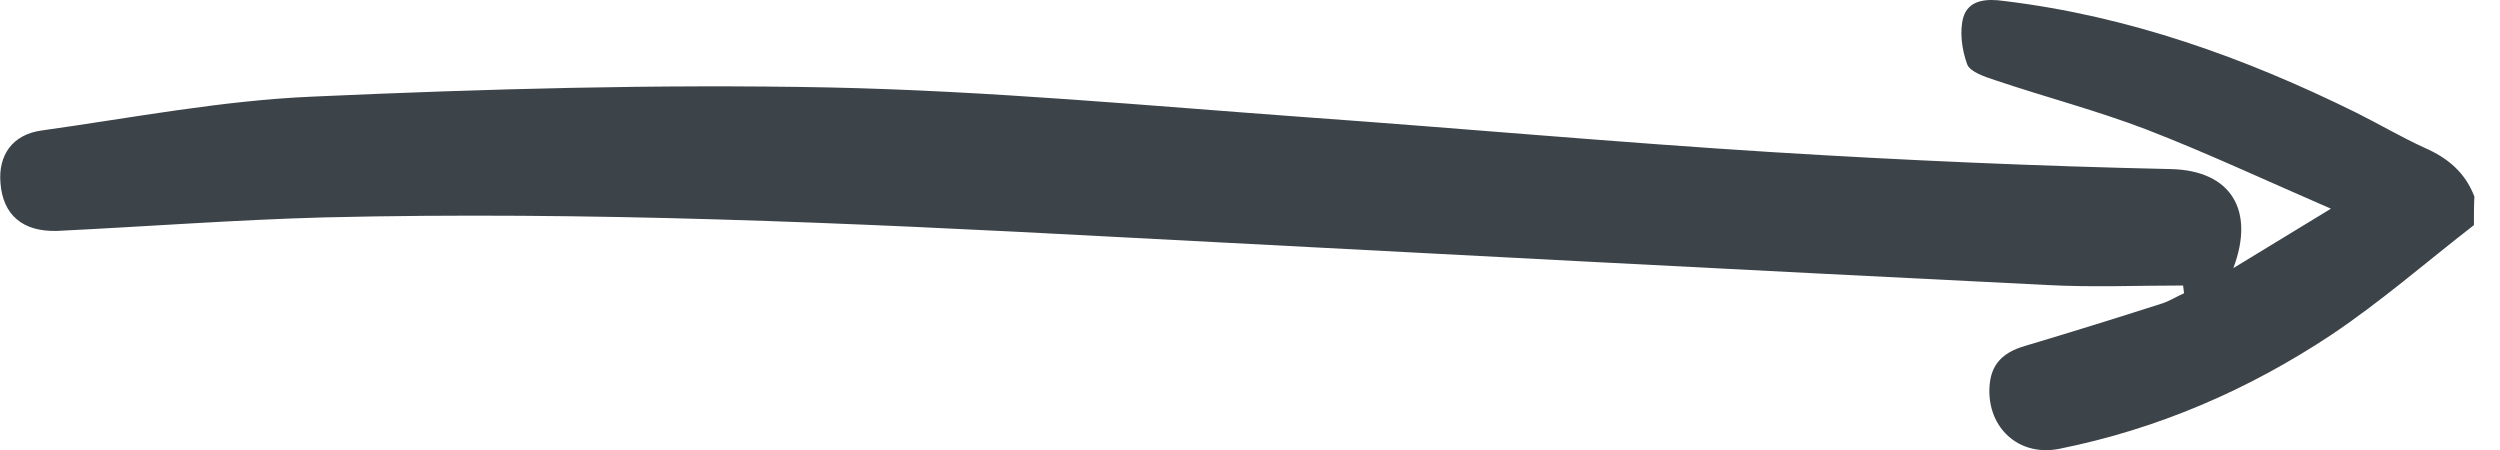
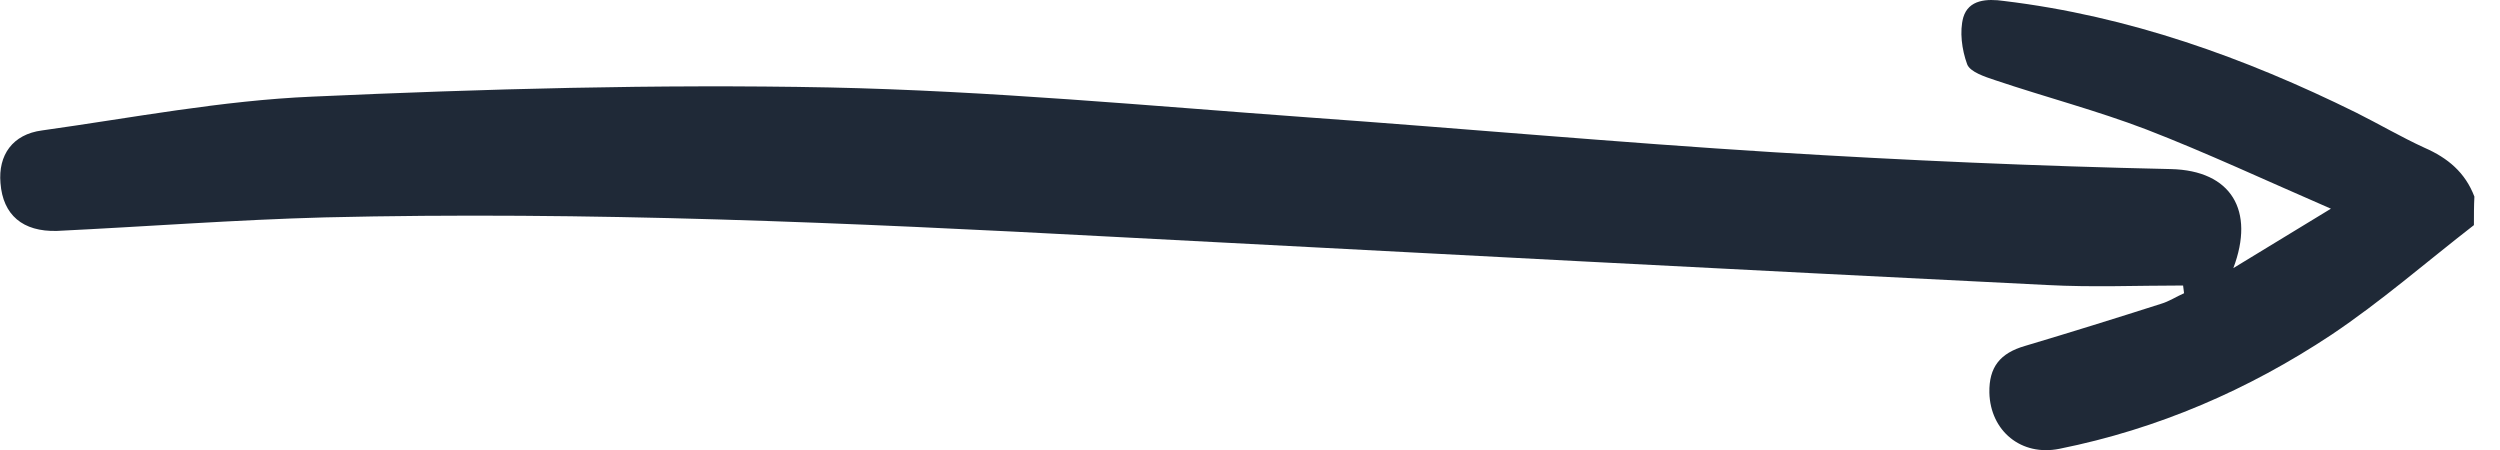
<svg xmlns="http://www.w3.org/2000/svg" version="1.1" id="Layer_1" x="0px" y="0px" viewBox="0 0 517.5 93.1" style="enable-background:new 0 0 517.5 93.1;" xml:space="preserve">
  <style type="text/css">
	.st0{fill:#3C4349;}
+ 	.st1{fill:#1F2937;}
</style>
  <path class="st0" d="M410.2,115L410.2,115c0.1,0.1,0.2,0.2,0.3,0.3C410.4,115.2,410.2,115.1,410.2,115z" />
-   <path class="st0" d="M512.1,46.6c-9.8,7.6-19.2,15.8-29.5,22.7c-17.2,11.4-35.9,19.5-56.3,23.6c-7.9,1.6-14.3-3.7-14.5-11.6  c-0.1-5.3,2.2-8.2,7.4-9.7c9.4-2.8,18.7-5.7,28.1-8.7c1.7-0.5,3.2-1.5,4.8-2.2c-0.1-0.5-0.1-1.1-0.2-1.6c-9.4,0-18.8,0.4-28.1-0.1  c-64.6-3.2-129.1-6.6-193.7-10c-54.3-2.9-108.5-5.3-162.9-4c-18.5,0.5-36.9,1.9-55.4,2.8C4.7,48,0.6,44.5,0.1,37.9  c-0.5-5.8,2.5-10.1,8.6-10.9c18.6-2.6,37.2-6.2,56-7c35.6-1.6,71.3-2.6,106.9-1.9c33.1,0.7,66.2,3.8,99.2,6.2  c32.1,2.3,64.1,5.2,96.2,7.2c27.4,1.7,54.9,2.9,82.4,3.5c12.5,0.3,17.4,8.6,12.9,20.5c6.9-4.2,12.8-7.8,20.2-12.3  c-13.6-5.9-25.8-11.6-38.2-16.4c-10.2-3.9-20.9-6.7-31.3-10.2c-2.1-0.7-5.2-1.7-5.8-3.3c-1.1-3-1.6-6.8-0.8-9.7  c1.1-3.7,4.9-3.9,8.4-3.4c25.8,3.1,49.8,11.7,72.9,23.1c4.8,2.4,9.4,5.1,14.2,7.3c4.8,2.1,8.4,5.1,10.3,10.1  C512.1,42.6,512.1,44.6,512.1,46.6z" />
+   <path class="st1" d="M512.1,46.6c-9.8,7.6-19.2,15.8-29.5,22.7c-17.2,11.4-35.9,19.5-56.3,23.6c-7.9,1.6-14.3-3.7-14.5-11.6  c-0.1-5.3,2.2-8.2,7.4-9.7c9.4-2.8,18.7-5.7,28.1-8.7c1.7-0.5,3.2-1.5,4.8-2.2c-0.1-0.5-0.1-1.1-0.2-1.6c-9.4,0-18.8,0.4-28.1-0.1  c-64.6-3.2-129.1-6.6-193.7-10c-54.3-2.9-108.5-5.3-162.9-4c-18.5,0.5-36.9,1.9-55.4,2.8C4.7,48,0.6,44.5,0.1,37.9  C-0.4,32.1,2.6,27.8,8.7,27c18.6-2.6,37.2-6.2,56-7c35.6-1.6,71.3-2.6,106.9-1.9c33.1,0.7,66.2,3.8,99.2,6.2  c32.1,2.3,64.1,5.2,96.2,7.2c27.4,1.7,54.9,2.9,82.4,3.5c12.5,0.3,17.4,8.6,12.9,20.5c6.9-4.2,12.8-7.8,20.2-12.3  c-13.6-5.9-25.8-11.6-38.2-16.4c-10.2-3.9-20.9-6.7-31.3-10.2c-2.1-0.7-5.2-1.7-5.8-3.3c-1.1-3-1.6-6.8-0.8-9.7  c1.1-3.7,4.9-3.9,8.4-3.4c25.8,3.1,49.8,11.7,72.9,23.1c4.8,2.4,9.4,5.1,14.2,7.3c4.8,2.1,8.4,5.1,10.3,10.1  C512.1,42.6,512.1,44.6,512.1,46.6z" />
</svg>
